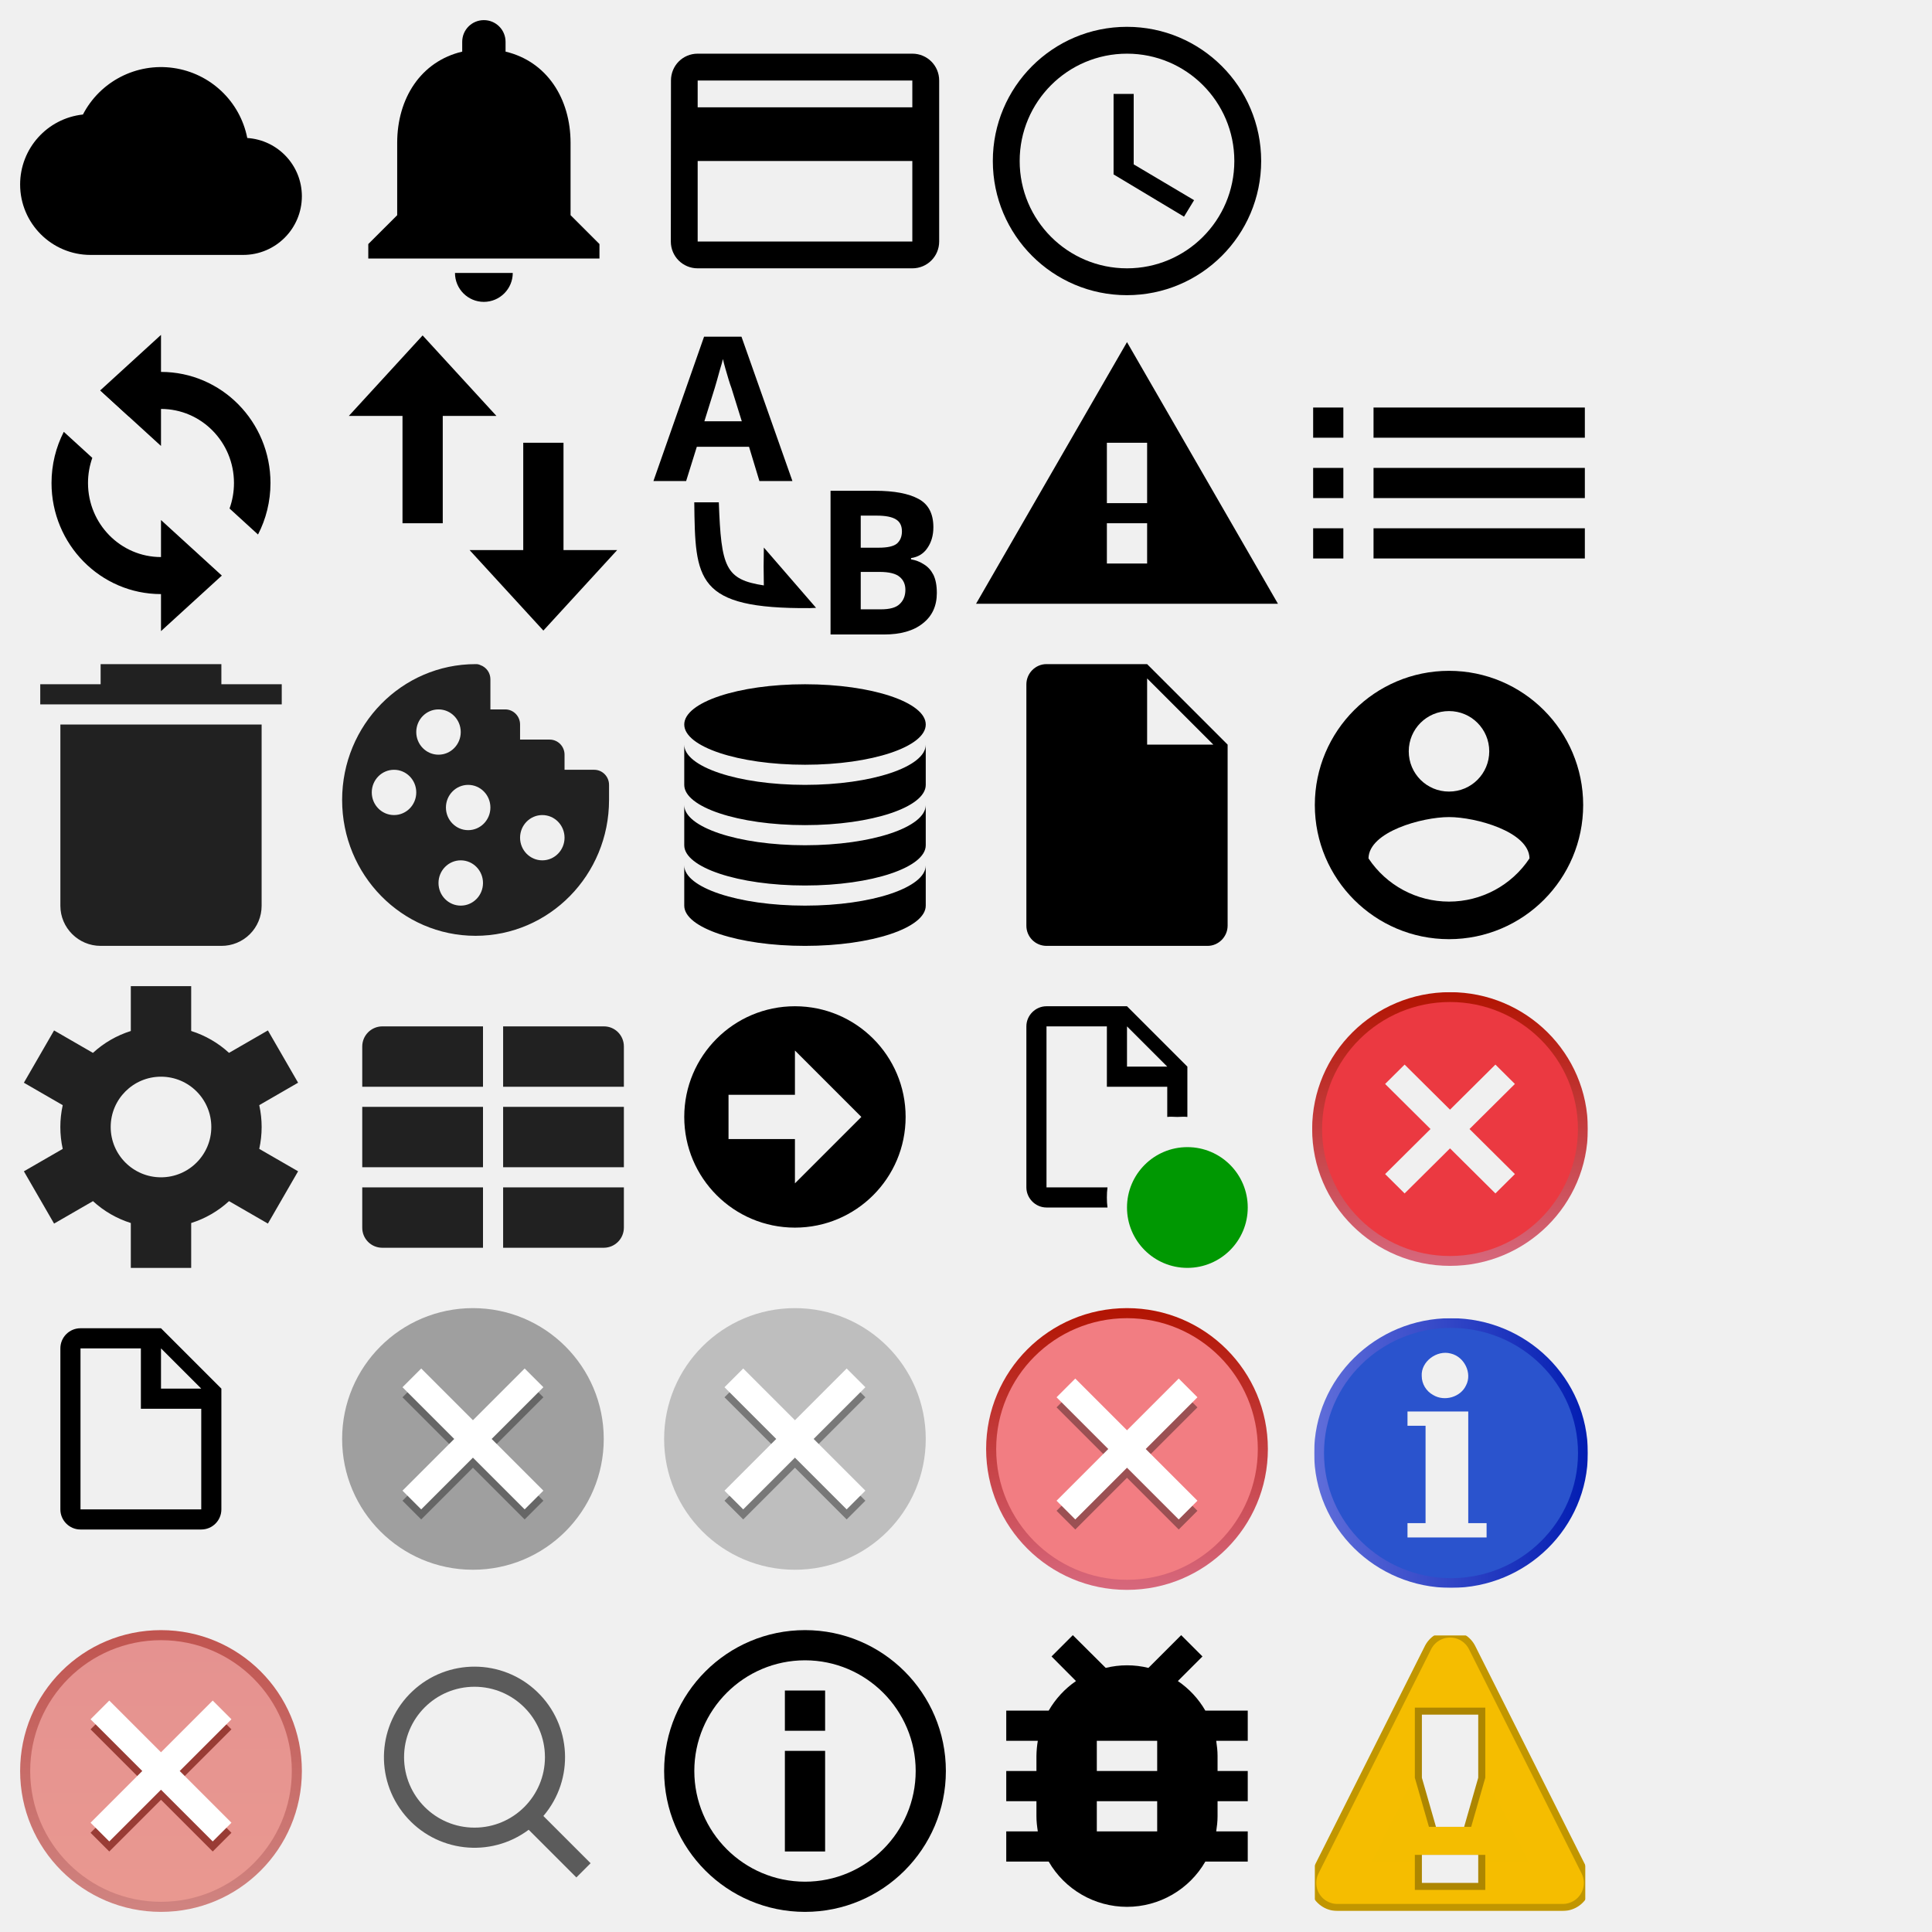
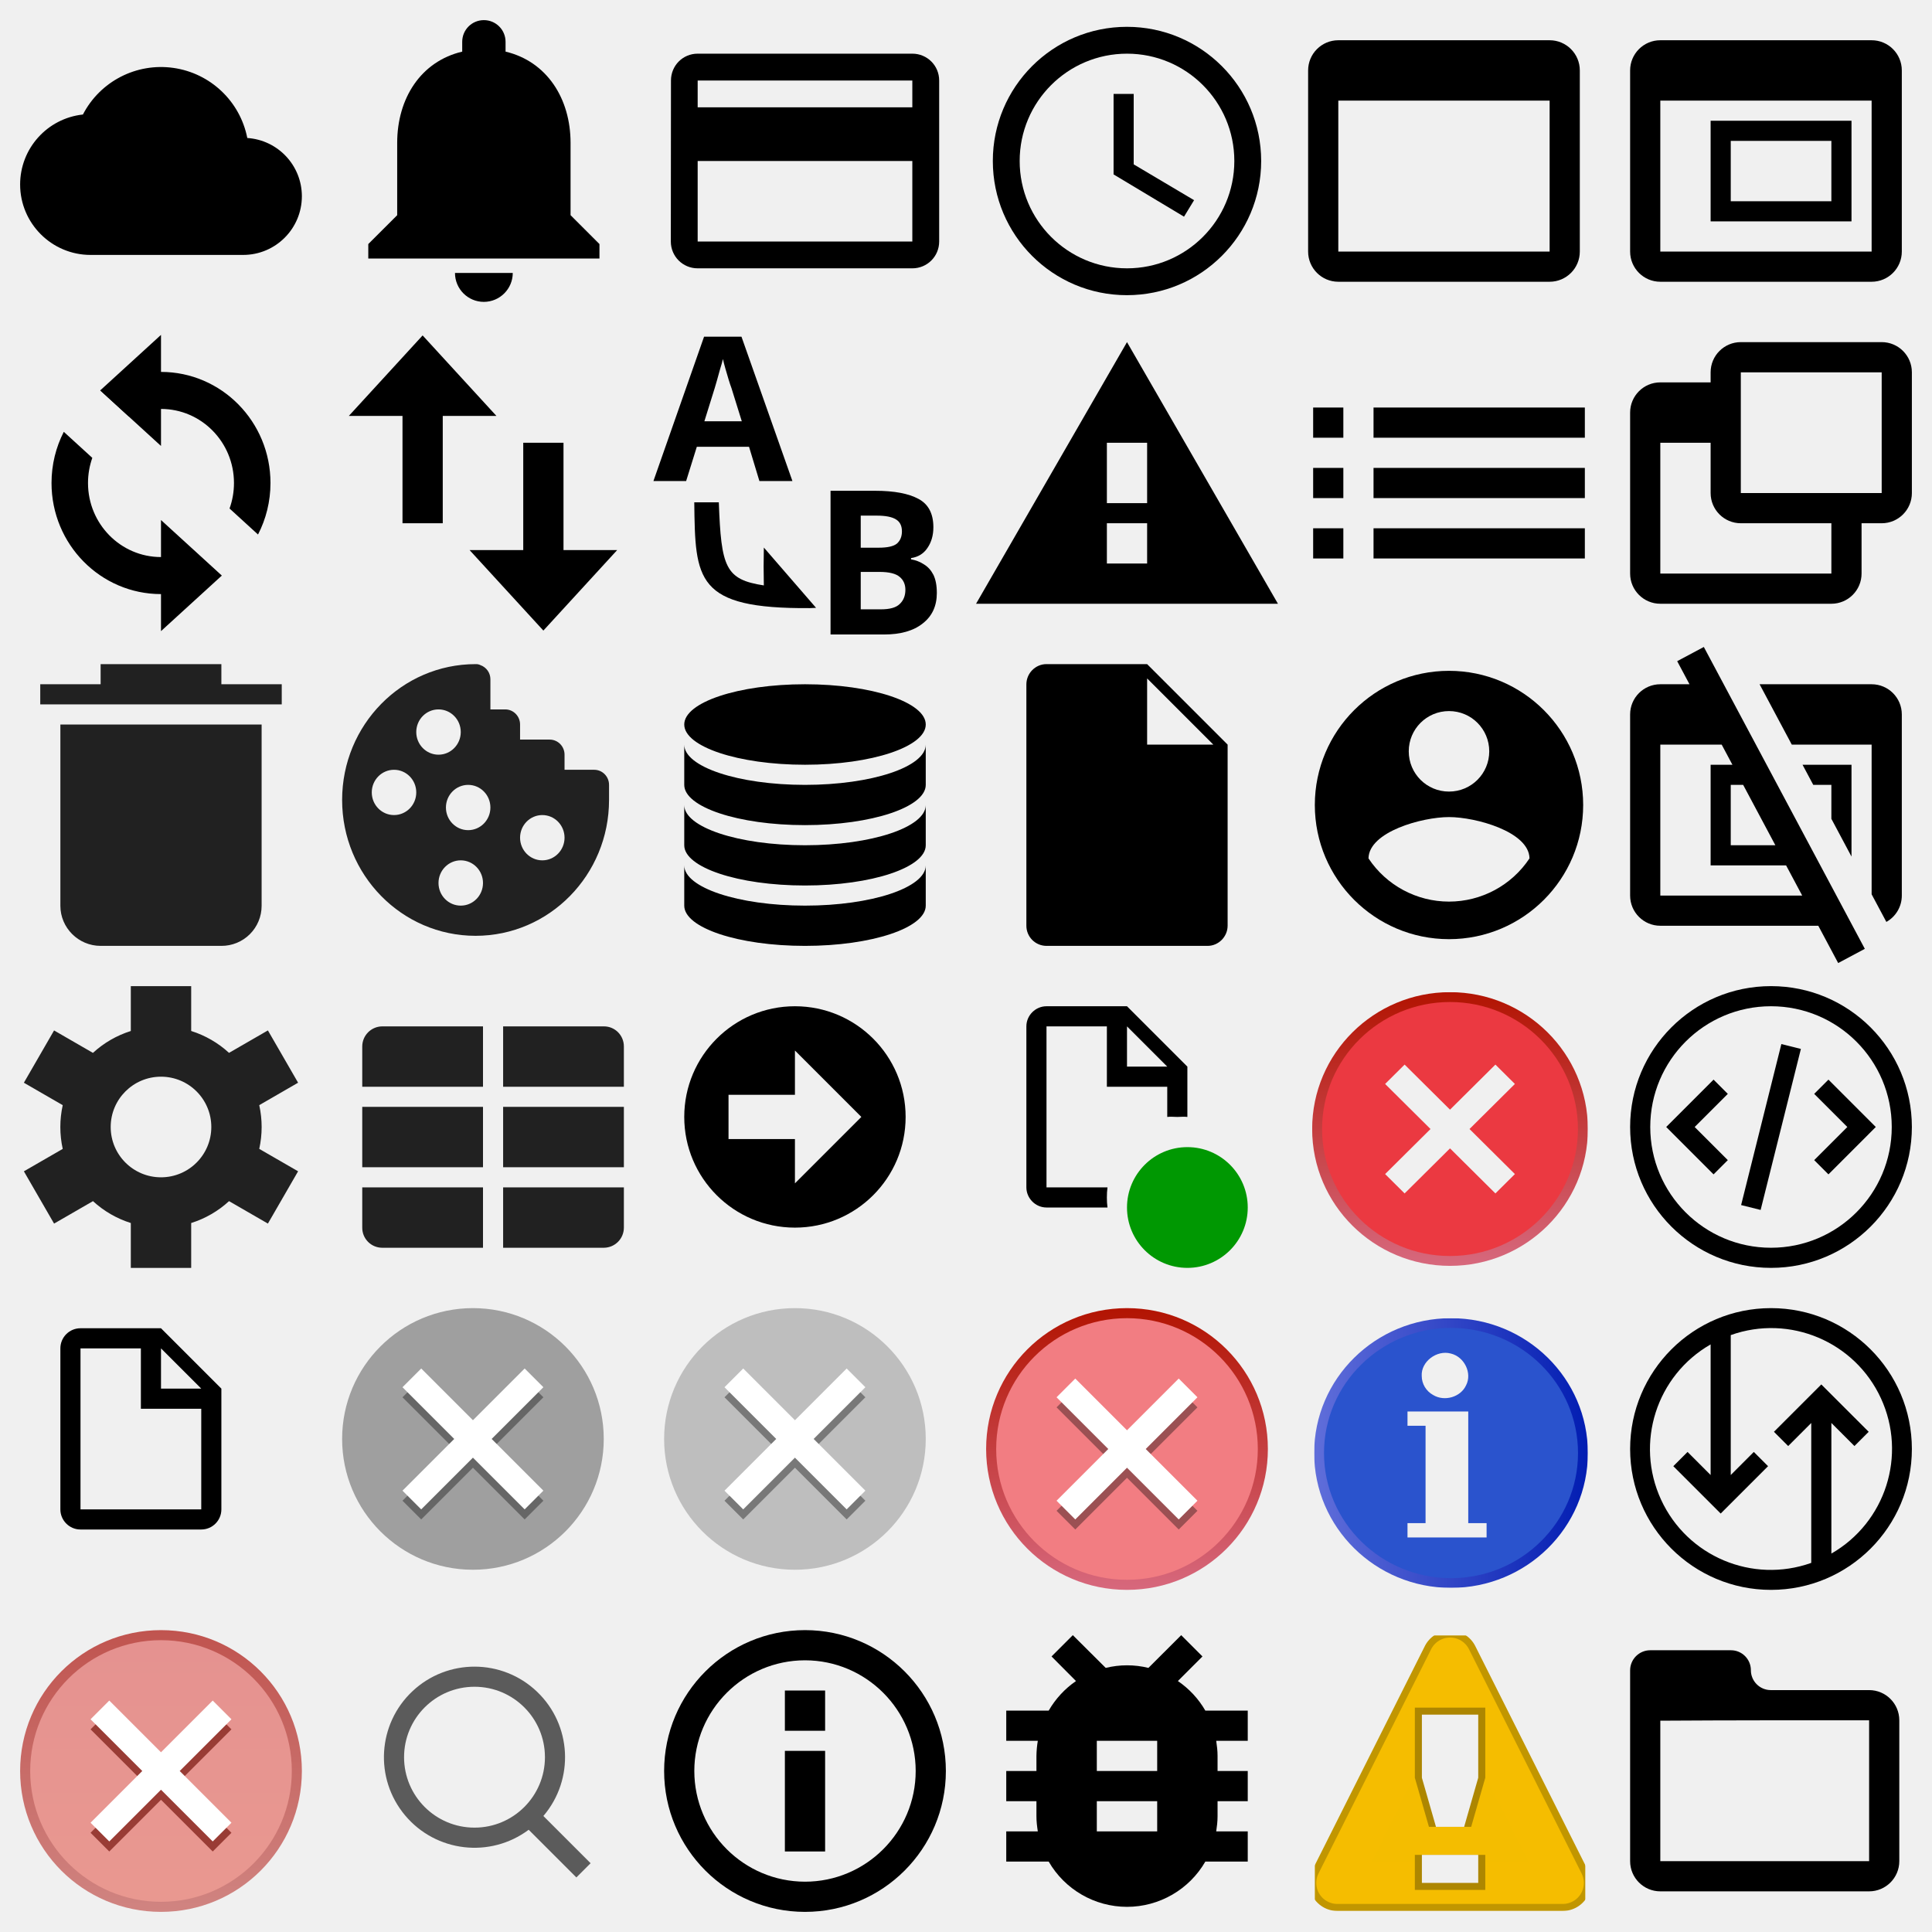
<svg xmlns="http://www.w3.org/2000/svg" xmlns:xlink="http://www.w3.org/1999/xlink" width="96" height="96">
  <defs>
    <linearGradient id="a">
      <stop offset="0" stop-color="#d7687d" />
      <stop offset="1" stop-color="#b21402" />
    </linearGradient>
    <linearGradient id="b">
      <stop offset="0" stop-color="#606eda" />
      <stop offset="1" stop-color="#021db2" />
    </linearGradient>
    <linearGradient xlink:href="#a" id="m" gradientUnits="userSpaceOnUse" gradientTransform="matrix(0 -.41667 -.41667 0 25 10)" x2="24" />
    <linearGradient xlink:href="#b" id="k" gradientUnits="userSpaceOnUse" gradientTransform="translate(-.714 -69.286) scale(.71429)" x1="113" y1="104" x2="127" y2="104" />
  </defs>
-   <path d="M3 36h10v9.008A1.99 1.99 0 0111 47H5c-1.105 0-2-.9-2-1.992zm-1-2h12v1H2zm3-1h6v1H5zM29.526 38.25h-1.474v-.75c0-.414-.33-.75-.737-.75h-1.473V36c0-.414-.33-.75-.737-.75h-.737v-1.5a.743.743 0 00-.494-.7.494.494 0 00-.243-.05C19.968 33 17 36.022 17 39.75s2.968 6.75 6.631 6.75c3.663 0 6.632-3.022 6.632-6.75V39c0-.414-.33-.75-.737-.75zm-9.947 2.25c-.611 0-1.106-.503-1.106-1.125s.495-1.125 1.106-1.125c.61 0 1.105.503 1.105 1.125s-.495 1.125-1.105 1.125zm1.105-4.125c0-.622.495-1.125 1.105-1.125.611 0 1.105.503 1.105 1.125 0 .621-.494 1.125-1.105 1.125-.61 0-1.105-.504-1.105-1.125zM22.894 45c-.61 0-1.105-.503-1.105-1.125 0-.62.495-1.125 1.105-1.125.611 0 1.106.504 1.106 1.125 0 .622-.495 1.125-1.106 1.125zm.369-3.75c-.61 0-1.105-.504-1.105-1.125S22.653 39 23.263 39s1.105.504 1.105 1.125-.495 1.125-1.105 1.125zm3.684 1.5c-.61 0-1.105-.504-1.105-1.125s.495-1.125 1.105-1.125 1.105.504 1.105 1.125-.495 1.125-1.105 1.125z" fill="#212121" />
+   <path d="M3 36h10v9.008A1.99 1.99 0 0111 47H5c-1.105 0-2-.9-2-1.992zm-1-2h12v1H2zm3-1h6v1H5zM29.526 38.25h-1.474v-.75c0-.414-.33-.75-.737-.75h-1.473V36c0-.414-.33-.75-.737-.75h-.737v-1.5a.743.743 0 00-.494-.7.494.494 0 00-.243-.05C19.968 33 17 36.022 17 39.75s2.968 6.75 6.631 6.75c3.663 0 6.632-3.022 6.632-6.75V39c0-.414-.33-.75-.737-.75zm-9.947 2.25c-.611 0-1.106-.503-1.106-1.125s.495-1.125 1.106-1.125c.61 0 1.105.503 1.105 1.125s-.495 1.125-1.105 1.125zm1.105-4.125c0-.622.495-1.125 1.105-1.125.611 0 1.106.503 1.106 1.125 0 .621-.495 1.125-1.106 1.125-.61 0-1.105-.504-1.105-1.125zM22.894 45c-.61 0-1.105-.503-1.105-1.125 0-.62.495-1.125 1.105-1.125.611 0 1.106.504 1.106 1.125 0 .622-.495 1.125-1.106 1.125zm.369-3.75c-.61 0-1.105-.504-1.105-1.125S22.653 39 23.263 39s1.105.504 1.105 1.125-.495 1.125-1.105 1.125zm3.684 1.5c-.61 0-1.105-.504-1.105-1.125s.495-1.125 1.105-1.125 1.105.504 1.105 1.125-.495 1.125-1.105 1.125z" fill="#212121" />
  <path d="M40 38c3.314 0 6-.895 6-2s-2.686-2-6-2-6 .895-6 2 2.686 2 6 2zm-6 7c0 1.105 2.686 2 6 2s6-.895 6-2v-2c0 1.105-2.686 2-6 2s-6-.895-6-2zm0-3c0 1.105 2.686 2 6 2s6-.895 6-2v-2c0 1.105-2.686 2-6 2s-6-.895-6-2zm0-3c0 1.105 2.686 2 6 2s6-.895 6-2v-2c0 1.105-2.686 2-6 2s-6-.895-6-2z" />
  <g fill="none">
    <path d="M48 32h16v16H48z" />
    <path d="M57 33h-5.005c-.54 0-.995.45-.995 1.007v11.986A1 1 0 0051.995 47h8.01c.54 0 .995-.451.995-1.007V37l-4-4zm3.29 4H57v-3.29z" fill="#000" />
  </g>
  <path d="M6.5 51.229V49h3v2.229a4.994 4.994 0 011.88 1.087l1.932-1.115 1.5 2.598-1.93 1.115a5.018 5.018 0 010 2.173l1.93 1.114-1.5 2.598-1.931-1.115A4.995 4.995 0 019.5 60.771v2.23h-3v-2.23a4.994 4.994 0 01-1.88-1.087L2.687 60.8l-1.5-2.598 1.93-1.114a5.018 5.018 0 010-2.173l-1.93-1.115 1.5-2.598 1.931 1.115A4.995 4.995 0 016.5 51.23zM8 58.5a2.5 2.5 0 100-5 2.5 2.5 0 000 5zM18 51.999a1 1 0 01.99-.999H24v3h-6v-2.001zM18 59h6v3h-5.01a.992.992 0 01-.99-.999V59zm0-4h6v3h-6zm7-4h5.01c.546 0 .99.443.99.999V54h-6v-3zm0 8h6v2.001a1 1 0 01-.99.999H25v-3zm0-4h6v3h-6z" fill="#212121" />
  <path d="M39.5 61a5.5 5.5 0 100-11 5.5 5.5 0 000 11zm0-2.2v-2.2h-3.3v-2.2h3.3v-2.2l3.3 3.3z" />
  <g transform="translate(-26 25)">
    <circle transform="matrix(1.2 0 0 1.2 72.4 21.2)" cx="10.5" cy="11.5" r="2.5" fill="#009802" />
    <path d="M78 25c-.544 0-1 .45-1 1v8c0 .54.45 1 1 1h3.031a3.533 3.533 0 01-.031-.5c0-.17.008-.337.031-.5H78v-8h3v3h3v1.5c.163-.023.33 0 .5 0 .17 0 .337-.023.5 0V28l-3-3zm4 1l2 2h-2z" />
  </g>
  <path d="M8 66H3.997a1 1 0 00-.997.995v8.01c0 .54.446.995.997.995h6.006a1 1 0 00.997-.995V69l-3-3zm0 1l2 2H8zm-4 0h3v3h3v5H4z" />
  <path d="M17 71.5a6.5 6.5 0 1013 0 6.5 6.5 0 00-13 0" fill="#9f9f9f" />
  <path d="M27 69.43l-.93-.93-2.57 2.57-2.57-2.57-.93.93L22.57 72 20 74.57l.93.93 2.57-2.57 2.57 2.57.93-.93L24.43 72z" fill-opacity=".36" />
  <path d="M27 68.93l-.93-.93-2.57 2.57L20.93 68l-.93.93 2.57 2.57L20 74.07l.93.93 2.57-2.57L26.07 75l.93-.93-2.57-2.57z" fill="#fff" />
  <path d="M33 71.5a6.5 6.5 0 1013 0 6.5 6.5 0 00-13 0" fill="#bebebe" />
  <path d="M43 69.43l-.93-.93-2.57 2.57-2.57-2.57-.93.93L38.57 72 36 74.57l.93.93 2.57-2.57 2.57 2.57.93-.93L40.43 72z" fill-opacity=".37" />
  <path d="M43 68.93l-.93-.93-2.57 2.57L36.93 68l-.93.93 2.57 2.57L36 74.07l.93.93 2.57-2.57L42.07 75l.93-.93-2.57-2.57z" fill="#fff" />
  <g transform="translate(49 65)">
    <path transform="translate(-111 -96)" d="M118 96c-3.87 0-7 3.13-7 7s3.13 7 7 7 7-3.13 7-7-3.13-7-7-7" fill="url(#c)" />
    <path d="M.5 7a6.5 6.5 0 1013 0 6.5 6.5 0 00-13 0" fill="#f27d82" />
    <path d="M10.5 4.93L9.57 4 7 6.57 4.43 4l-.93.93L6.07 7.5 3.5 10.07l.93.93L7 8.43 9.57 11l.93-.93L7.93 7.5z" fill-opacity=".36" />
    <path d="M10.5 4.43l-.93-.93L7 6.07 4.43 3.5l-.93.93L6.07 7 3.5 9.57l.93.93L7 7.93l2.57 2.57.93-.93L7.93 7z" fill="#fff" />
    <defs>
      <linearGradient id="d">
        <stop stop-color="#d7687d" offset="0" />
        <stop stop-color="#b21402" offset="1" />
      </linearGradient>
      <linearGradient id="c" x2="24" gradientTransform="matrix(0 -.58333 -.58333 0 118 110)" gradientUnits="userSpaceOnUse" xlink:href="#d" />
    </defs>
  </g>
  <g transform="translate(1 81)">
    <path transform="translate(-96 -96)" d="M103 110c3.87 0 7-3.13 7-7s-3.13-7-7-7-7 3.13-7 7 3.13 7 7 7" fill="url(#e)" />
    <path transform="translate(-96 -96)" d="M103 96.5a6.5 6.5 0 100 13 6.5 6.5 0 000-13" fill="url(#f)" />
    <path d="M10.5 4.93L9.57 4 7 6.57 4.43 4l-.93.93L6.07 7.5 3.5 10.07l.93.93L7 8.43 9.57 11l.93-.93L7.93 7.5z" fill="#993c35" />
    <path d="M10.5 4.43l-.93-.93L7 6.07 4.43 3.5l-.93.93L6.07 7 3.5 9.57l.93.93L7 7.93l2.57 2.57.93-.93L7.93 7z" fill="#fff" />
    <defs>
      <linearGradient id="f" x1="96.5" x2="109.5" y1="103" y2="103" gradientTransform="rotate(90 103 103)" gradientUnits="userSpaceOnUse" xlink:href="#g" />
      <linearGradient id="g">
        <stop stop-color="#e59290" offset="0" />
        <stop stop-color="#e99890" offset="1" />
      </linearGradient>
      <linearGradient id="e" x1="113" x2="127" y1="104" y2="104" gradientTransform="rotate(90 112 95)" gradientUnits="userSpaceOnUse" xlink:href="#h" />
      <linearGradient id="h">
        <stop stop-color="#c0544f" offset="0" />
        <stop stop-color="#d08481" offset="1" />
      </linearGradient>
    </defs>
  </g>
  <path d="M26.27 90.92a4.5 4.5 0 11.73-.684l2.346 2.346-.707.707zm-2.692-.106a3.5 3.5 0 100-7 3.5 3.5 0 000 7z" fill="#5b5b5b" />
  <text style="line-height:0%" x="-11.403" y="91.208" font-weight="400" font-family="sans-serif" letter-spacing="0" word-spacing="0" fill="#b3b3b3">
    <tspan x="-11.403" y="91.208" style="line-height:1.25" font-size="10">1</tspan>
  </text>
  <text style="line-height:0%" x="-11.144" y="75.675" font-weight="400" font-family="sans-serif" letter-spacing="0" word-spacing="0" fill="#b3b3b3">
    <tspan x="-11.144" y="75.675" style="line-height:1.25" font-size="10">2</tspan>
  </text>
  <text style="line-height:0%" x="-11.066" y="60.143" font-weight="400" font-family="sans-serif" letter-spacing="0" word-spacing="0" fill="#b3b3b3">
    <tspan x="-11.066" y="60.143" style="line-height:1.25" font-size="10">3</tspan>
  </text>
  <text style="line-height:0%" x="-11.266" y="44.611" font-weight="400" font-family="sans-serif" letter-spacing="0" word-spacing="0" fill="#b3b3b3">
    <tspan x="-11.266" y="44.611" style="line-height:1.25" font-size="10">4</tspan>
  </text>
  <text style="line-height:0%" x="5.935" y="108.082" font-weight="400" font-family="sans-serif" letter-spacing="0" word-spacing="0" fill="#b3b3b3">
    <tspan x="5.935" y="108.082" style="line-height:1.25" font-size="10">a</tspan>
  </text>
  <text style="line-height:0%" x="21.659" y="108.082" font-weight="400" font-family="sans-serif" letter-spacing="0" word-spacing="0" fill="#b3b3b3">
    <tspan x="21.659" y="108.082" style="line-height:1.25" font-size="10">b</tspan>
  </text>
  <text style="line-height:0%" x="37.384" y="108.082" font-weight="400" font-family="sans-serif" letter-spacing="0" word-spacing="0" fill="#b3b3b3">
    <tspan x="37.384" y="108.082" style="line-height:1.25" font-size="10">c</tspan>
  </text>
  <text style="line-height:0%" x="53.108" y="108.082" font-weight="400" font-family="sans-serif" letter-spacing="0" word-spacing="0" fill="#b3b3b3">
    <tspan x="53.108" y="108.082" style="line-height:1.25" font-size="10">d</tspan>
  </text>
  <g fill="none">
    <path d="M48 96H32V80h16z" />
    <path d="M40 81c-3.864 0-7 3.136-7 7s3.136 7 7 7 7-3.136 7-7-3.136-7-7-7zm-5.5 7c0-3.032 2.468-5.5 5.5-5.5s5.5 2.468 5.5 5.5-2.468 5.5-5.5 5.5a5.507 5.507 0 01-5.5-5.5zm6.5 4v-5h-2v5zm-2-6h2v-2h-2z" fill="#000" />
  </g>
  <g transform="matrix(1.39974 0 0 1.39343 65.054 81.02)" mask="url(#i)">
    <path d="M1 9l4-8 4 8z" stroke="#c19600" stroke-width="2" stroke-linejoin="round" />
    <path d="M1 9l4-8 4 8z" fill="#f4bd00" stroke="#f5bd00" stroke-width="1.5" stroke-linejoin="round" />
    <path d="M3.75 2.75h2.5v2.5L5.75 7h-1.5l-.5-1.75v-2.5m0 5.25h2.5v1.25h-2.5" fill="#ad8601" />
    <mask id="i">
      <path fill="#fff" d="M0 0h10v10H0z" />
      <path transform="translate(-60)" d="M64 3h2v2.25L65.5 7h-1L64 5.25V3m0 5h2v1h-2" />
    </mask>
  </g>
  <g transform="matrix(1.36 0 0 1.34 65.3 65.5)" mask="url(#j)">
    <path transform="translate(-80)" d="M85 0c-2.76 0-5 2.24-5 5s2.24 5 5 5 5-2.24 5-5-2.24-5-5-5" fill="url(#k)" />
    <path d="M.36 5C.36 7.56 2.44 9.64 5 9.64c2.56 0 4.64-2.08 4.64-4.64C9.64 2.44 7.56.36 5 .36 2.44.36.36 2.44.36 5" fill="#2a53cd" />
    <mask id="j">
      <path fill="#fff" d="M0 0h10v10H0z" />
      <path transform="translate(-80)" d="M83.93 2.14c-.03-.53.55-.97 1.06-.83.5.12.79.73.56 1.18-.2.44-.79.61-1.2.36a.812.812 0 01-.42-.71zm1.7 5.46h.67v.53h-2.89V7.6h.66V3.99h-.66v-.53h2.22z" />
    </mask>
  </g>
  <g transform="matrix(1.37 0 0 1.36 65.2 49.3)" mask="url(#l)">
    <path transform="translate(-20)" d="M25 0c-2.76 0-5 2.24-5 5s2.24 5 5 5 5-2.24 5-5-2.24-5-5-5" fill="url(#m)" />
    <path d="M.36 5C.36 7.56 2.44 9.64 5 9.64c2.56 0 4.64-2.08 4.64-4.64C9.64 2.44 7.56.36 5 .36 2.44.36.36 2.44.36 5" fill="#eb3941" />
    <mask id="l">
      <path fill="#fff" d="M0 0h10v10H0z" />
      <path transform="translate(-20)" d="M23 3l4 4M27 3l-4 4" stroke="#000" />
    </mask>
  </g>
  <path d="M72 33.333A6.67 6.67 0 0065.333 40 6.67 6.67 0 0072 46.667 6.67 6.67 0 0078.667 40 6.67 6.67 0 0072 33.333zm0 2c1.107 0 2 .894 2 2 0 1.107-.893 2-2 2s-2-.893-2-2c0-1.106.893-2 2-2zm0 9.467a4.8 4.8 0 01-4-2.147c.02-1.326 2.667-2.053 4-2.053 1.327 0 3.98.727 4 2.053a4.8 4.8 0 01-4 2.147z" />
  <path d="M64 32h16v16H64z" fill="none" />
  <text style="line-height:0%;-inkscape-font-specification:Sans;text-align:start" x="-10.738" y="28.118" font-weight="400" font-family="sans-serif" letter-spacing="0" word-spacing="0" fill-opacity=".373">
    <tspan x="-10.738" y="28.118" style="line-height:1.25" font-size="10">5</tspan>
  </text>
  <text style="line-height:0%;-inkscape-font-specification:Sans;text-align:start" x="68.649" y="107.697" font-weight="400" font-family="sans-serif" letter-spacing="0" word-spacing="0" fill-opacity=".351">
    <tspan x="68.649" y="107.697" style="line-height:1.25" font-size="10">e</tspan>
  </text>
  <path d="M65.25 24.75h1.5v-1.5h-1.5zm0 3h1.5v-1.5h-1.5zm0-6h1.5v-1.5h-1.5zm3 3h10.5v-1.5h-10.5zm0 3h10.5v-1.5h-10.5zm0-7.5v1.5h10.5v-1.5z" />
  <path d="M63 15h18v18H63zM47 79h18v18H47z" fill="none" />
-   <path d="M62 85h-2.107a4.489 4.489 0 00-1.366-1.47l1.223-1.222-1.058-1.058-1.627 1.627a4.439 4.439 0 00-2.122 0l-1.635-1.627-1.058 1.058 1.215 1.222A4.547 4.547 0 0052.108 85H50v1.5h1.568a4.978 4.978 0 00-.068.75V88H50v1.5h1.5v.75c0 .255.03.503.068.75H50v1.5h2.108A4.498 4.498 0 0056 94.75a4.498 4.498 0 003.893-2.25H62V91h-1.567c.037-.248.067-.495.067-.75v-.75H62V88h-1.5v-.75c0-.255-.03-.503-.067-.75H62zm-4.5 6h-3v-1.5h3zm0-3h-3v-1.5h3z" />
+   <path d="M62 85h-2.107a4.489 4.489 0 00-1.365-1.47l1.222-1.222-1.057-1.058-1.628 1.627a4.439 4.439 0 00-2.122 0l-1.635-1.627-1.058 1.058 1.215 1.222A4.547 4.547 0 0052.108 85H50v1.5h1.568a4.978 4.978 0 00-.068.75V88H50v1.5h1.5v.75c0 .255.03.503.068.75H50v1.5h2.108A4.498 4.498 0 0056 94.75a4.498 4.498 0 003.893-2.25H62V91h-1.567c.037-.248.067-.495.067-.75v-.75H62V88h-1.5v-.75c0-.255-.03-.503-.067-.75H62zm-4.5 6h-3v-1.5h3zm0-3h-3v-1.5h3z" />
  <g fill="none">
    <path opacity=".2" d="M48 16h16v16H48z" />
    <path d="M48.5 30h15L56 17zm8.5-2h-2v-2h2zm0-3h-2v-3h2z" fill="#000" />
  </g>
  <text style="line-height:0%" x="32.47" y="23.902" font-weight="400" font-family="sans-serif" letter-spacing="0" word-spacing="0">
    <tspan x="32.47" y="23.902" style="line-height:1.25" font-weight="700" font-size="10">A</tspan>
  </text>
  <text style="line-height:0%" x="40.363" y="31.525" font-weight="400" font-family="sans-serif" letter-spacing="0" word-spacing="0">
    <tspan x="40.363" y="31.525" style="line-height:1.25" font-weight="700" font-size="10">B</tspan>
  </text>
  <path d="M37.955 29.089c-1.915-.292-2.12-.9-2.237-4.13h-1.22c.047 3.856.062 5.297 5.736 5.258l.316-.014-2.595-2.996a39.95 39.95 0 000 1.882z" />
  <g fill="none" fill-rule="evenodd">
    <path d="M0 16h16v16H0z" />
    <g fill="#000" fill-rule="nonzero">
      <path d="M9.58 27.313l1.417 1.294c-.86.577-1.89.913-2.997.913-3.004 0-5.44-2.471-5.44-5.52 0-.917.22-1.782.61-2.543l1.417 1.294c-.138.39-.214.81-.214 1.249 0 2.032 1.624 3.68 3.627 3.68.567 0 1.103-.132 1.58-.367zm1.826-2.046c.143-.395.22-.822.22-1.267 0-2.032-1.623-3.68-3.626-3.68-.573 0-1.116.135-1.598.375l-1.414-1.292A5.36 5.36 0 018 18.48c3.004 0 5.44 2.471 5.44 5.52 0 .924-.224 1.795-.619 2.56z" />
      <path d="M8 25.84v5.52l3.022-2.76zM8 22.16v-5.52L4.978 19.4z" />
    </g>
  </g>
  <g fill="none" fill-rule="evenodd">
    <path fill="#000" d="M20 20h2v6h-2zM26 22h2v6h-2z" />
-     <path fill="#000" fill-rule="nonzero" d="M24.667 20.667l-3.667-4-3.667 4h4.584zM23.333 27.333l3.667 4 3.667-4h-4.584z" />
+     <path fill="#000" fill-rule="nonzero" d="M21 16.667l-3.667 4h7.334zM27 31.333l3.667-4h-7.334z" />
    <path d="M16 16h16v16H16z" />
  </g>
  <text style="line-height:0%;-inkscape-font-specification:Sans;text-align:start" x="-10.547" y="11.352" font-weight="400" font-family="sans-serif" letter-spacing="0" word-spacing="0" fill-opacity=".373">
    <tspan x="-10.547" y="11.352" style="line-height:1.25" font-size="10">6</tspan>
  </text>
  <text style="line-height:0%;-inkscape-font-specification:Sans;text-align:start" x="85.725" y="108.235" font-weight="400" font-family="sans-serif" letter-spacing="0" word-spacing="0" fill-opacity=".351">
    <tspan x="85.725" y="108.235" style="line-height:1.25" font-size="10">f</tspan>
  </text>
-   <g>
-     <path d="M1 1h14v14H1z" fill="none" />
-     <path d="M12.287 6.857A4.37 4.37 0 004.121 5.69 3.497 3.497 0 001 9.167c0 1.93 1.57 3.5 3.5 3.5h7.583A2.918 2.918 0 0015 9.75a2.903 2.903 0 00-2.713-2.893z" />
-   </g>
-   <g>
-     <path d="M24.044 15a1.44 1.44 0 001.435-1.436h-2.871c0 .79.639 1.436 1.436 1.436zm4.307-4.308v-3.59c0-2.204-1.177-4.049-3.23-4.537v-.488C25.12 1.48 24.639 1 24.044 1c-.596 0-1.077.481-1.077 1.077v.488c-2.06.488-3.231 2.326-3.231 4.538v3.59L18.3 12.127v.718h11.487v-.718z" />
-   </g>
-   <g>
-     <path d="M32 0h16v16H32z" fill="none" />
-     <path d="M45.333 2.667H34.667c-.74 0-1.327.593-1.327 1.333l-.007 8c0 .74.594 1.333 1.334 1.333h10.666c.74 0 1.334-.593 1.334-1.333V4c0-.74-.594-1.333-1.334-1.333zm0 9.333H34.667V8h10.666zm0-6.667H34.667V4h10.666z" />
-   </g>
+   <path d="M1 1h14v14H1z" fill="none" />
+   <path d="M12.288 6.857A4.37 4.37 0 004.12 5.69 3.497 3.497 0 001 9.167c0 1.93 1.57 3.5 3.5 3.5h7.583A2.918 2.918 0 0015 9.75a2.903 2.903 0 00-2.712-2.893zM24.044 15a1.44 1.44 0 001.435-1.436h-2.871c0 .79.639 1.436 1.436 1.436zm4.307-4.308v-3.59c0-2.204-1.177-4.049-3.23-4.537v-.488C25.12 1.48 24.639 1 24.044 1c-.596 0-1.077.481-1.077 1.077v.488c-2.06.488-3.231 2.326-3.231 4.538v3.59L18.3 12.127v.718h11.487v-.718z" />
+   <path d="M32 0h16v16H32z" fill="none" />
+   <path d="M45.333 2.667H34.667c-.74 0-1.327.593-1.327 1.333l-.007 8c0 .74.594 1.333 1.334 1.333h10.666c.74 0 1.334-.593 1.334-1.333V4c0-.74-.594-1.333-1.334-1.333zm0 9.333H34.667V8h10.666zm0-6.667H34.667V4h10.666z" />
  <g>
    <path d="M55.993 1.333A6.663 6.663 0 0049.333 8c0 3.68 2.98 6.667 6.66 6.667A6.67 6.67 0 0062.667 8a6.67 6.67 0 00-6.674-6.667zm.007 12A5.332 5.332 0 0150.667 8 5.332 5.332 0 0156 2.667 5.332 5.332 0 0161.333 8 5.332 5.332 0 0156 13.333z" />
    <path d="M48 0h16v16H48z" fill="none" />
    <path d="M56.333 4.667h-1v4l3.5 2.1.5-.82-3-1.78z" />
  </g>
+   <g fill="none">
+     <path fill="#000" d="M85 18.5a1.5 1.5 0 011.5-1.5h7a1.5 1.5 0 011.5 1.5v6a1.5 1.5 0 01-1.5 1.5h-1v2.5A1.5 1.5 0 0191 30h-8.5a1.5 1.5 0 01-1.5-1.5v-8a1.5 1.5 0 011.5-1.5H85zm1.5 0h7v6h-7zM85 22h-2.5v6.5H91V26h-4.5a1.5 1.5 0 01-1.5-1.5z" clip-rule="evenodd" fill-rule="evenodd" />
+   </g>
+   <g fill="#000">
+     <path d="M90.35 46l.988 1.853 1.324-.706-8-15-1.324.706L83.95 34H82.5a1.5 1.5 0 00-1.5 1.5v9a1.5 1.5 0 001.5 1.5zm-.8-1.5l-.8-1.5H85v-5h1.083l-.533-1H82.5v7.5zM86.617 39H86v3h2.217z" clip-rule="evenodd" fill-rule="evenodd" />
+     <path d="M94.5 44.5a1.5 1.5 0 01-.768 1.31L93 44.437V37h-3.967l-1.6-3H93a1.5 1.5 0 011.5 1.5z" />
+     <path d="M92 42.563l-1-1.876V39h-.9l-.533-1H92z" />
+   </g>
+   <g fill="#000" clip-rule="evenodd" fill-rule="evenodd">
+     <path d="M85 6h7v5h-7zm1 1h5v3h-5z" />
+     <path d="M82.5 2A1.5 1.5 0 0081 3.5v9a1.5 1.5 0 001.5 1.5H93a1.5 1.5 0 001.5-1.5v-9A1.5 1.5 0 0093 2zm0 10.5V5H93v7.5z" />
+   </g>
+   <g fill="none">
+     <path fill="#000" d="M65 3.5A1.5 1.5 0 0166.5 2H77a1.5 1.5 0 011.5 1.5v9A1.5 1.5 0 0177 14H66.5a1.5 1.5 0 01-1.5-1.5zM66.5 5v7.5H77V5z" clip-rule="evenodd" fill-rule="evenodd" />
+   </g>
+   <g fill="#000">
+     <path d="M85.146 53.646L82.793 56l2.353 2.354.708-.708L84.207 56l1.647-1.646zM89.485 52.121l-2 8-.97-.242 2-8zM90.854 53.646L93.207 56l-2.353 2.354-.708-.708L91.793 56l-1.647-1.646z" />
+     <path d="M95 56a7 7 0 11-14 0 7 7 0 0114 0zm-1 0a6 6 0 11-12 0 6 6 0 0112 0z" clip-rule="evenodd" fill-rule="evenodd" />
+   </g>
+   <g fill="none">
+     <path fill="#000" d="M95 72a7 7 0 11-14 0 7 7 0 0114 0zm-5 5.659a6 6 0 01-5-10.856v6.49l-1.146-1.147-.708.708 2.354 2.353 2.354-2.353-.708-.708L86 73.293V66.34a6 6 0 015 10.856v-6.49l1.146 1.147.708-.708-2.354-2.353-2.354 2.353.708.708L90 70.707z" clip-rule="evenodd" fill-rule="evenodd" />
+   </g>
+   <g fill="none">
+     <path fill-rule="evenodd" clip-rule="evenodd" d="M92.875 92.48v-7c-3.458 0-6.917-.002-10.375.02v6.98zM82 82a1 1 0 00-1 1v9.48a1.5 1.5 0 001.5 1.5h10.375a1.5 1.5 0 001.5-1.5v-7a1.5 1.5 0 00-1.5-1.5H87.99a.99.99 0 01-.99-.99.99.99 0 00-.99-.99z" fill="#000" />
+   </g>
</svg>
